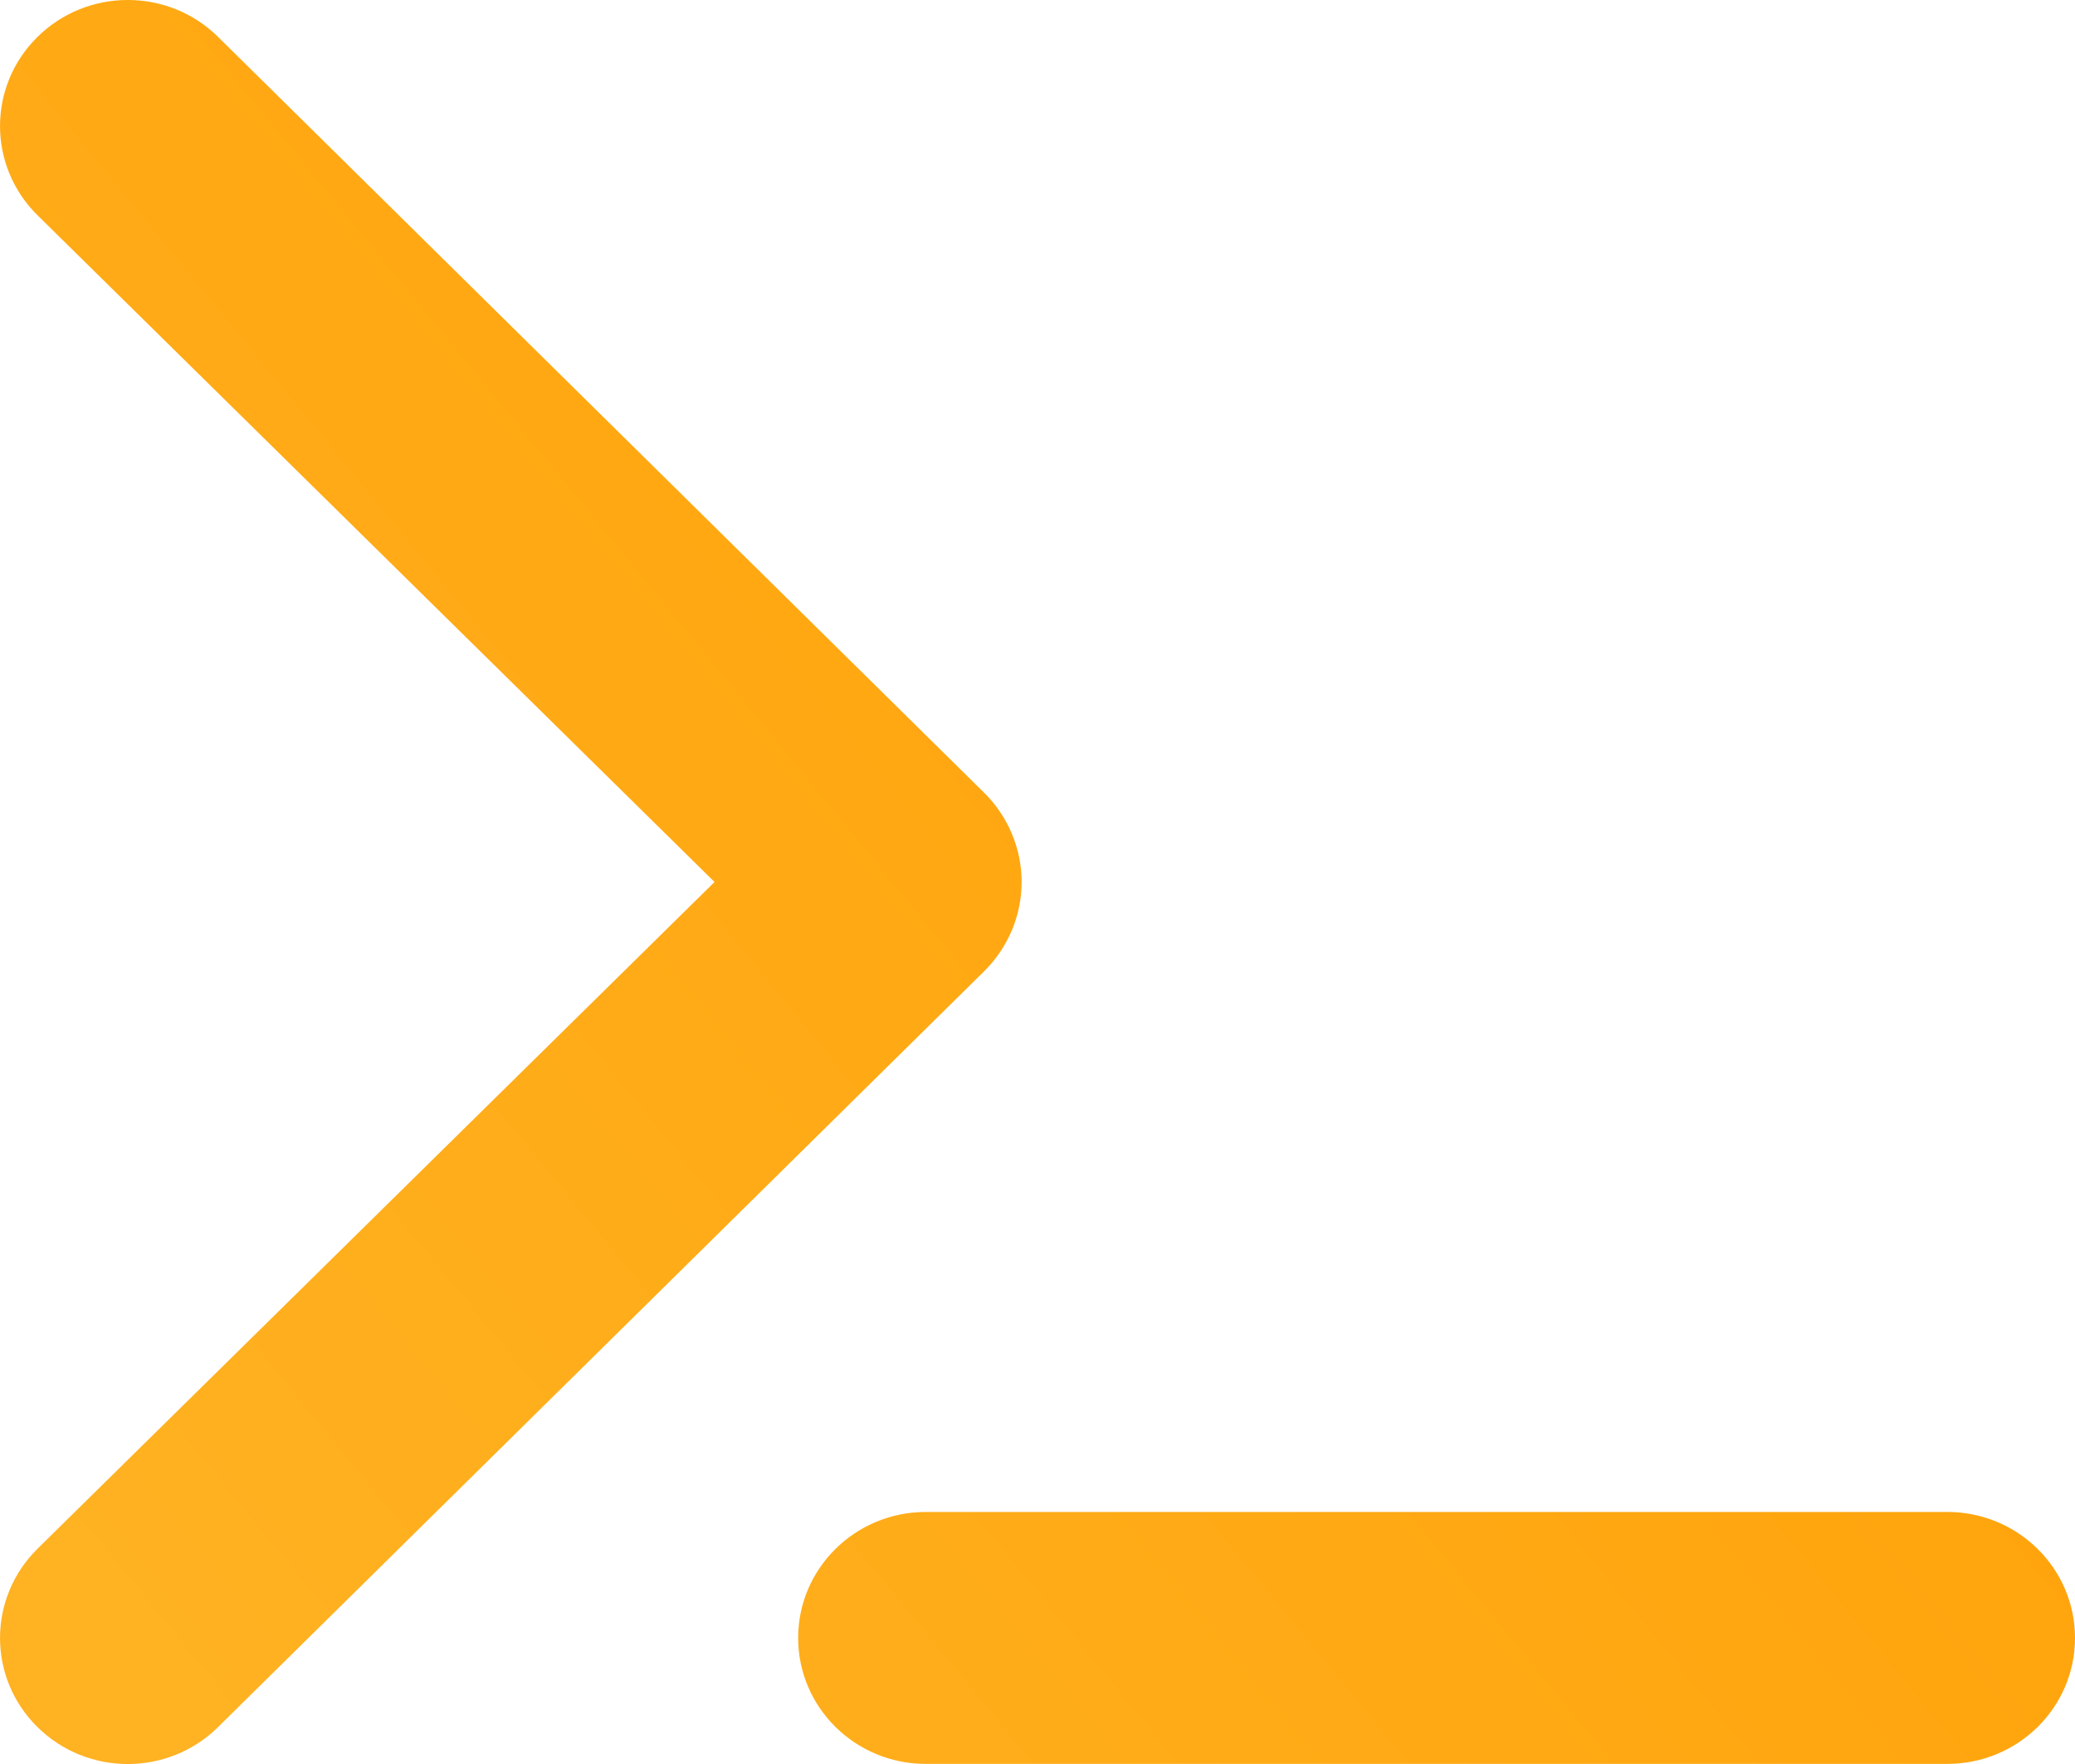
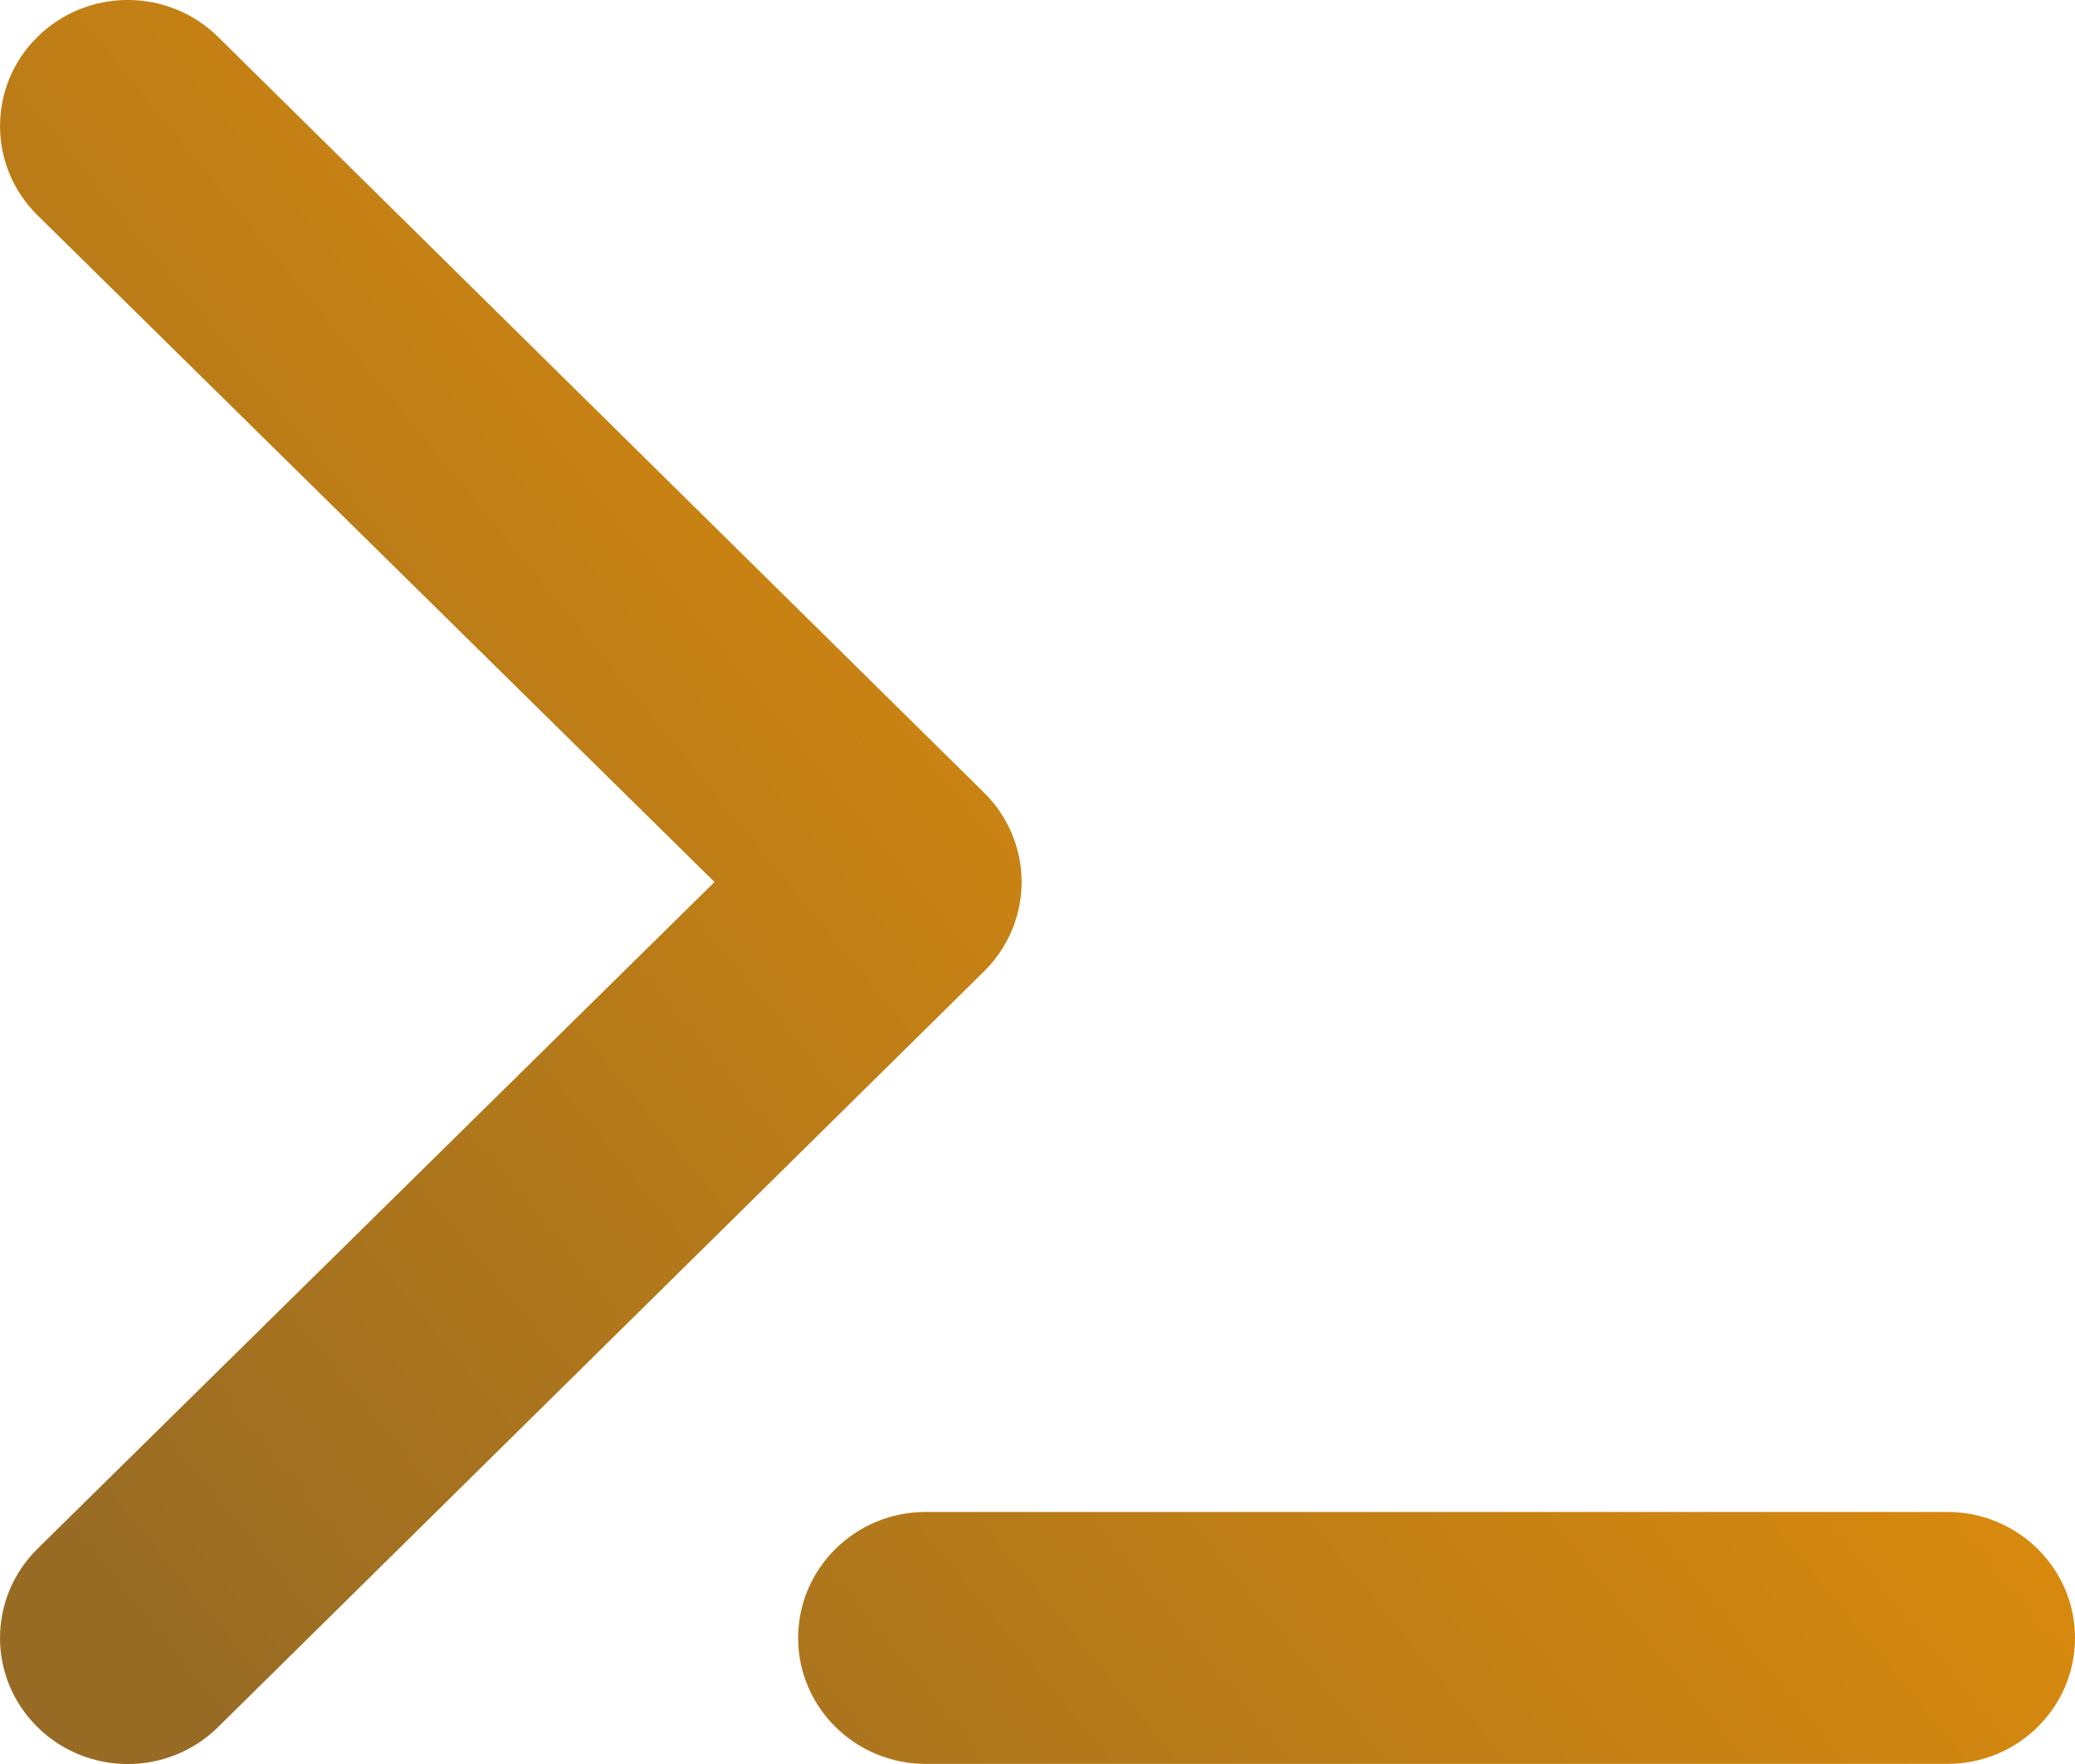
<svg xmlns="http://www.w3.org/2000/svg" width="20px" height="17px" viewBox="0 0 20 17" version="1.1">
  <defs>
    <linearGradient x1="104.984%" y1="13.875%" x2="1.233%" y2="85.105%" id="linearGradient-1">
      <stop stop-color="#FF9C00" offset="0%" />
-       <stop stop-color="#FFB222" offset="100%" />
+       <stop stop-color="#976B24" offset="100%" />
    </linearGradient>
  </defs>
  <g id="Desktop" stroke="none" stroke-width="1" fill="none" fill-rule="evenodd">
    <g id="Home" transform="translate(-106, -4652)" fill="url(#linearGradient-1)" fill-rule="nonzero">
      <g id="Footer" transform="translate(0, 4527)">
        <path d="M124.769,139.571 C125.449,139.571 126,140.115 126,140.785 C126,141.456 125.449,141.999 124.769,141.999 L124.769,141.999 L114.923,141.999 C114.244,141.999 113.693,141.456 113.693,140.785 C113.693,140.115 114.244,139.571 114.923,139.571 L114.923,139.571 Z M106.361,125.356 C106.842,124.881 107.621,124.881 108.102,125.356 L108.102,125.356 L115.487,132.641 C115.717,132.869 115.847,133.178 115.847,133.5 C115.847,133.822 115.717,134.131 115.487,134.359 L115.487,134.359 L108.102,141.644 C107.621,142.119 106.842,142.119 106.361,141.644 C105.88,141.17 105.88,140.401 106.361,139.926 L106.361,139.926 L112.887,133.5 L106.361,127.074 C105.88,126.599 105.88,125.83 106.361,125.356 Z" id="Footer-Mark" />
      </g>
    </g>
  </g>
</svg>
